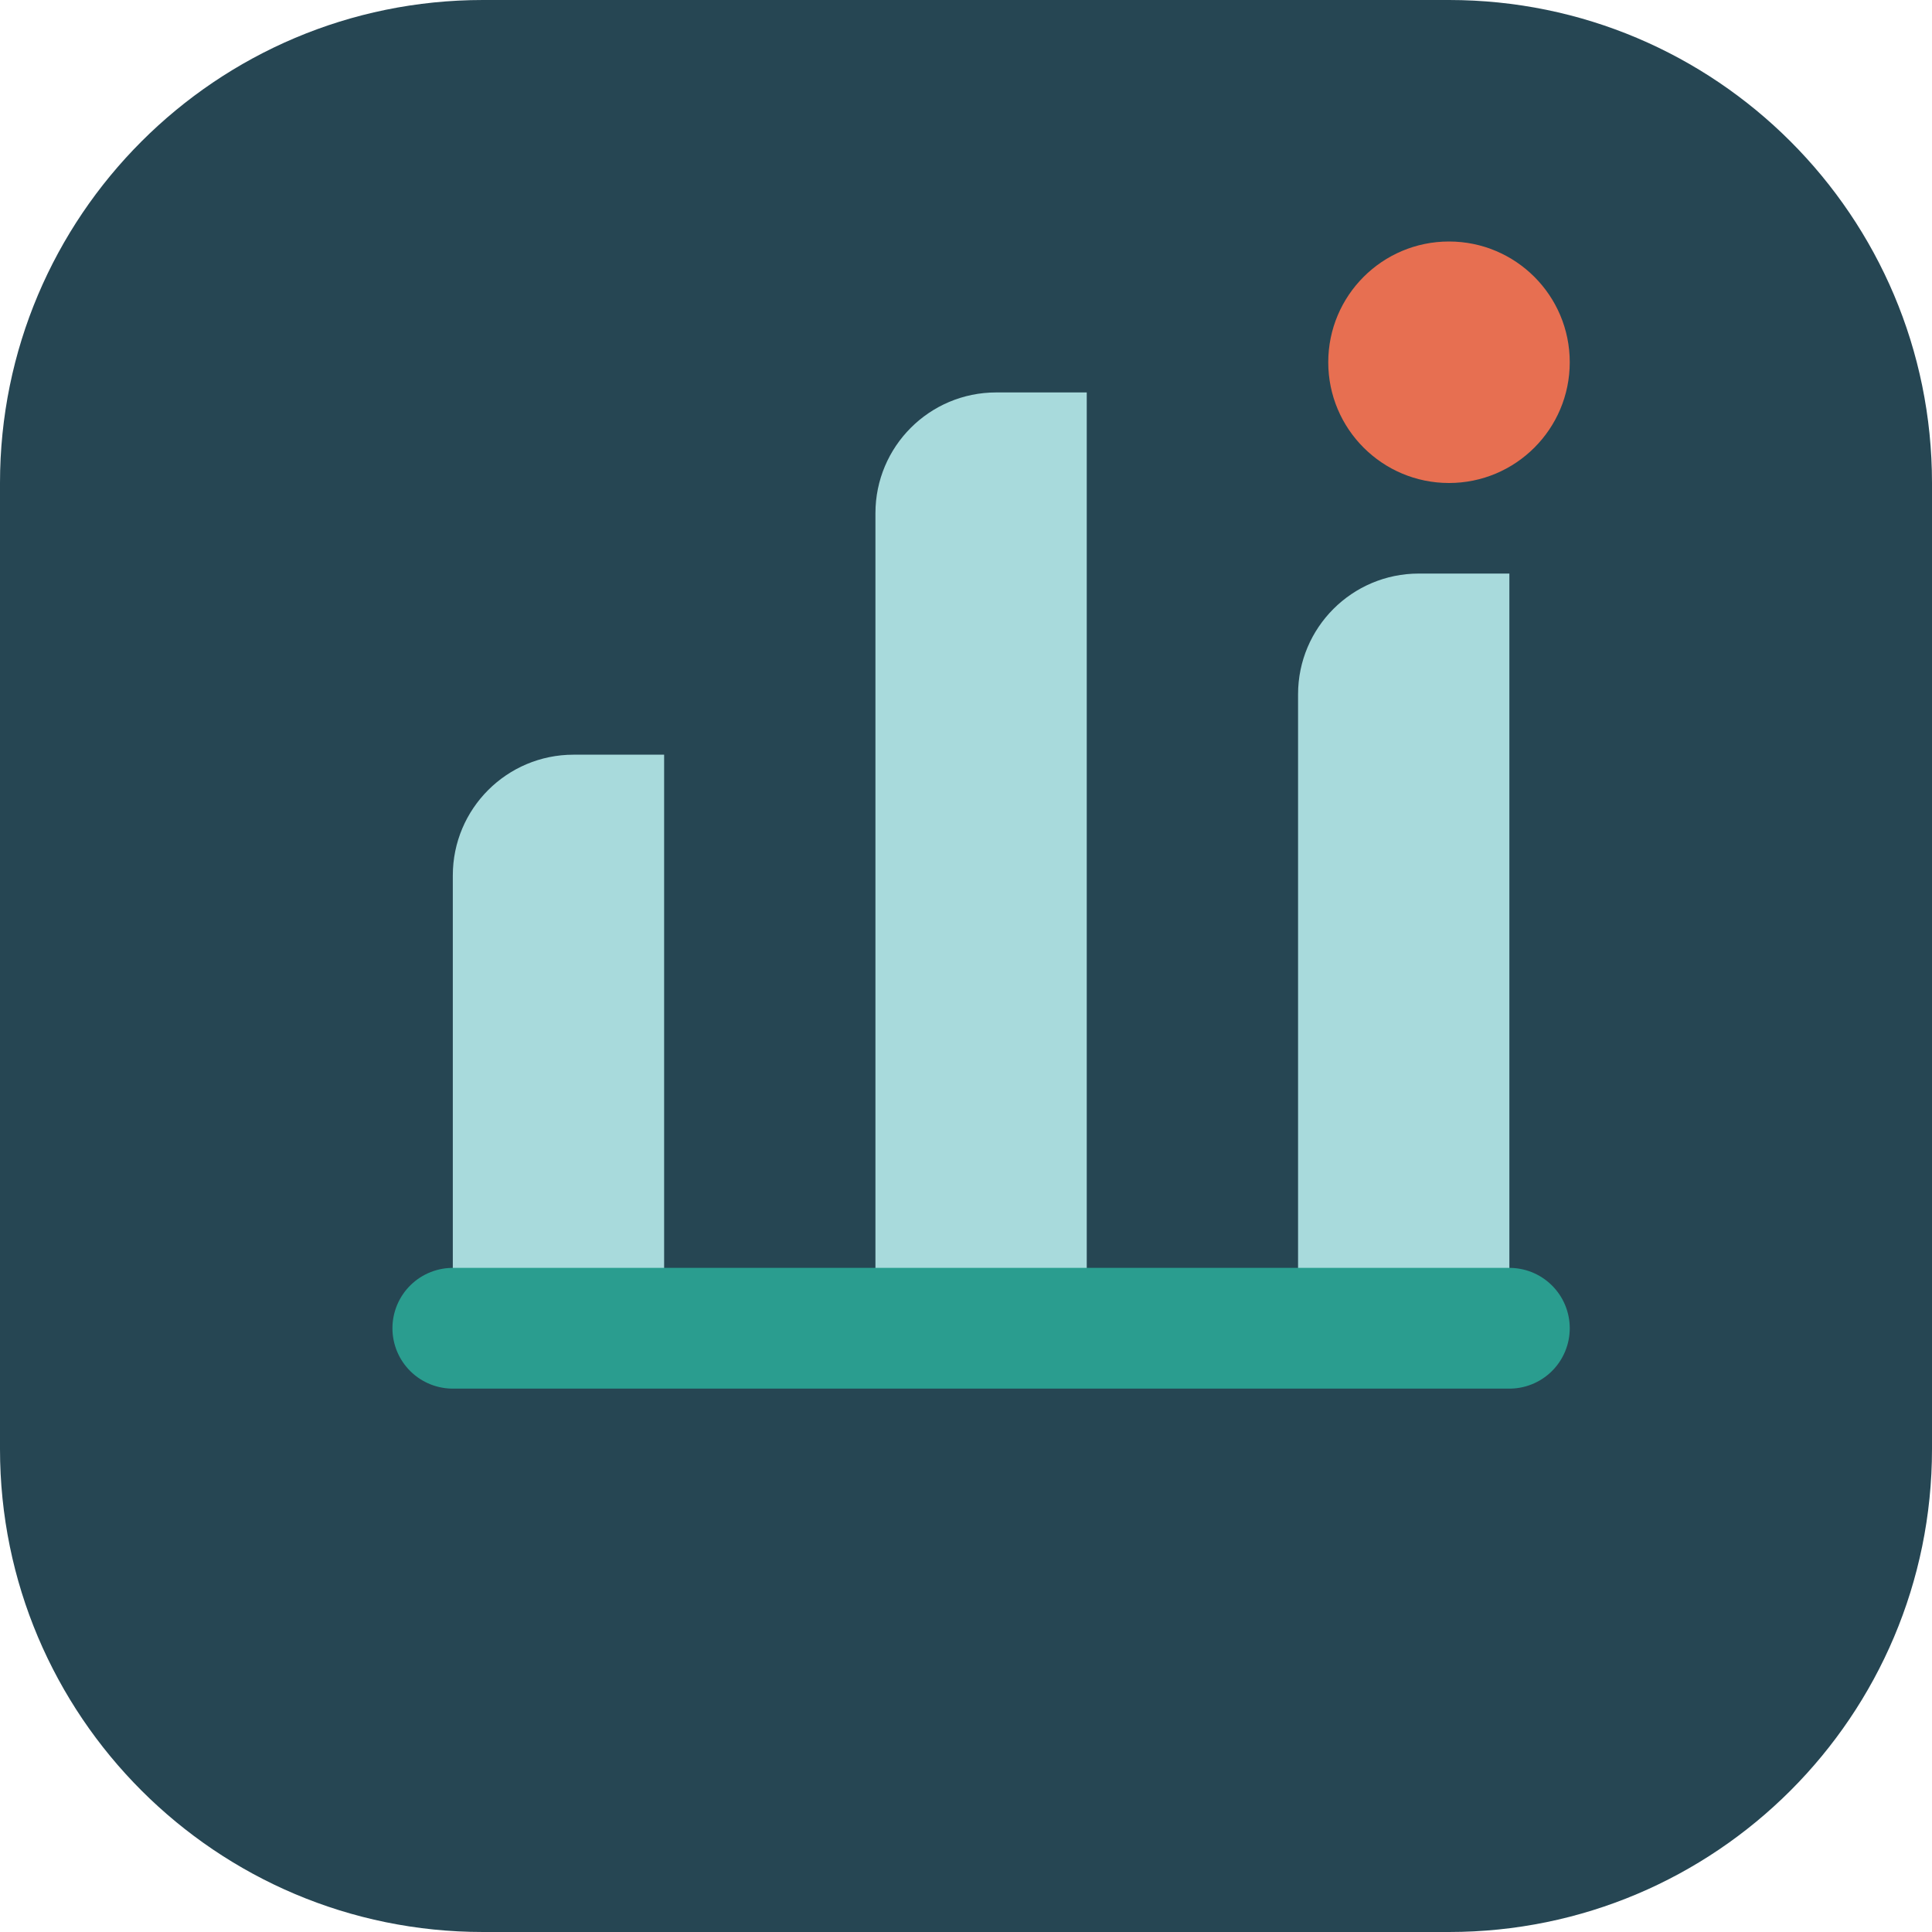
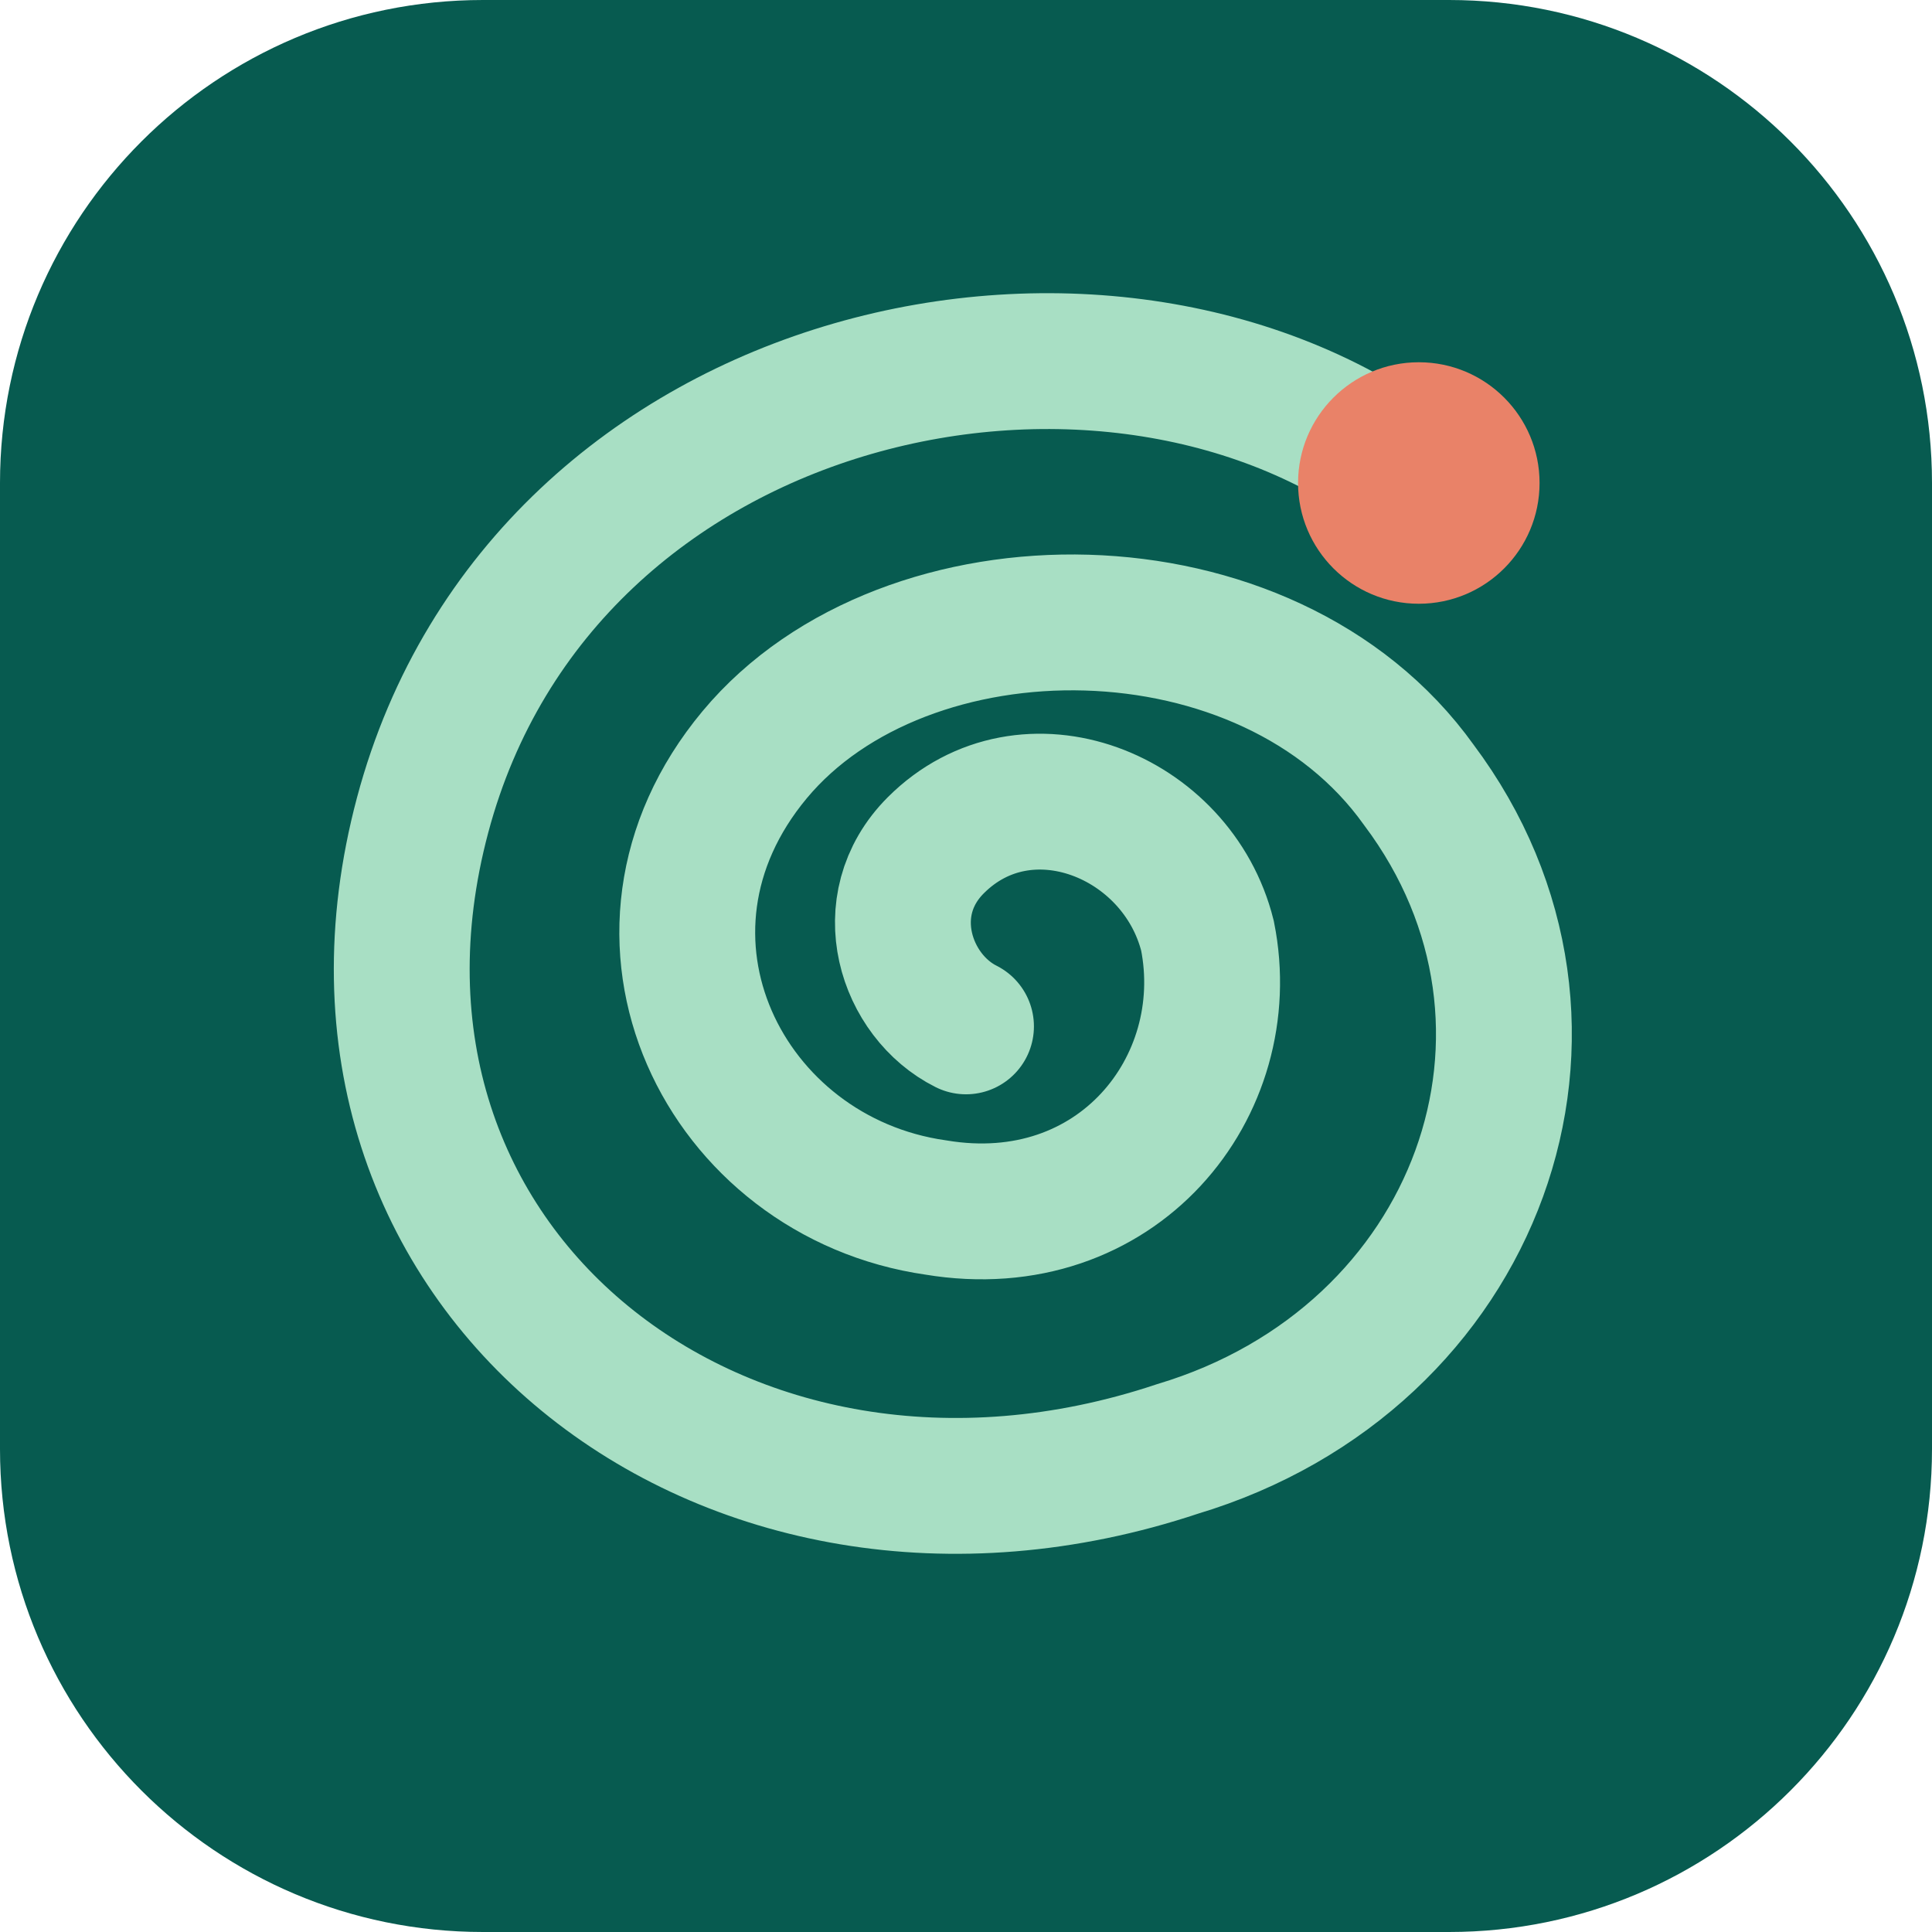
<svg xmlns="http://www.w3.org/2000/svg" viewBox="0 0 64 64">
-   <rect width="64" height="64" rx="16" fill="#264653" />
-   <path d="M15 44V29a4 4 0 0 1 4-4h3v19h-7Zm14 0V17a4 4 0 0 1 4-4h3v31h-7Zm14 0V23a4 4 0 0 1 4-4h3v25h-7Z" fill="#A8DADC" />
-   <path d="M15 44h35" stroke="#2A9D8F" stroke-width="4" stroke-linecap="round" />
-   <circle cx="48" cy="12" r="4" fill="#E76F51" />
+   <rect width="64" height="64" rx="16" fill="#075b50" />
+   <path d="M47 16C37 8 18 12 14 27c-4 15 10 26 25 21 10-3 14-14 8-22-5-7-17-7-22-1-5 6-1 14 6 15 6 1 10-4 9-9-1-4-6-6-9-3-2 2-1 5 1 6" fill="none" stroke="#a8dfc4" stroke-width="4.5" stroke-linecap="round" />
+   <circle cx="47" cy="16" r="4" fill="#e98268" />
</svg>
